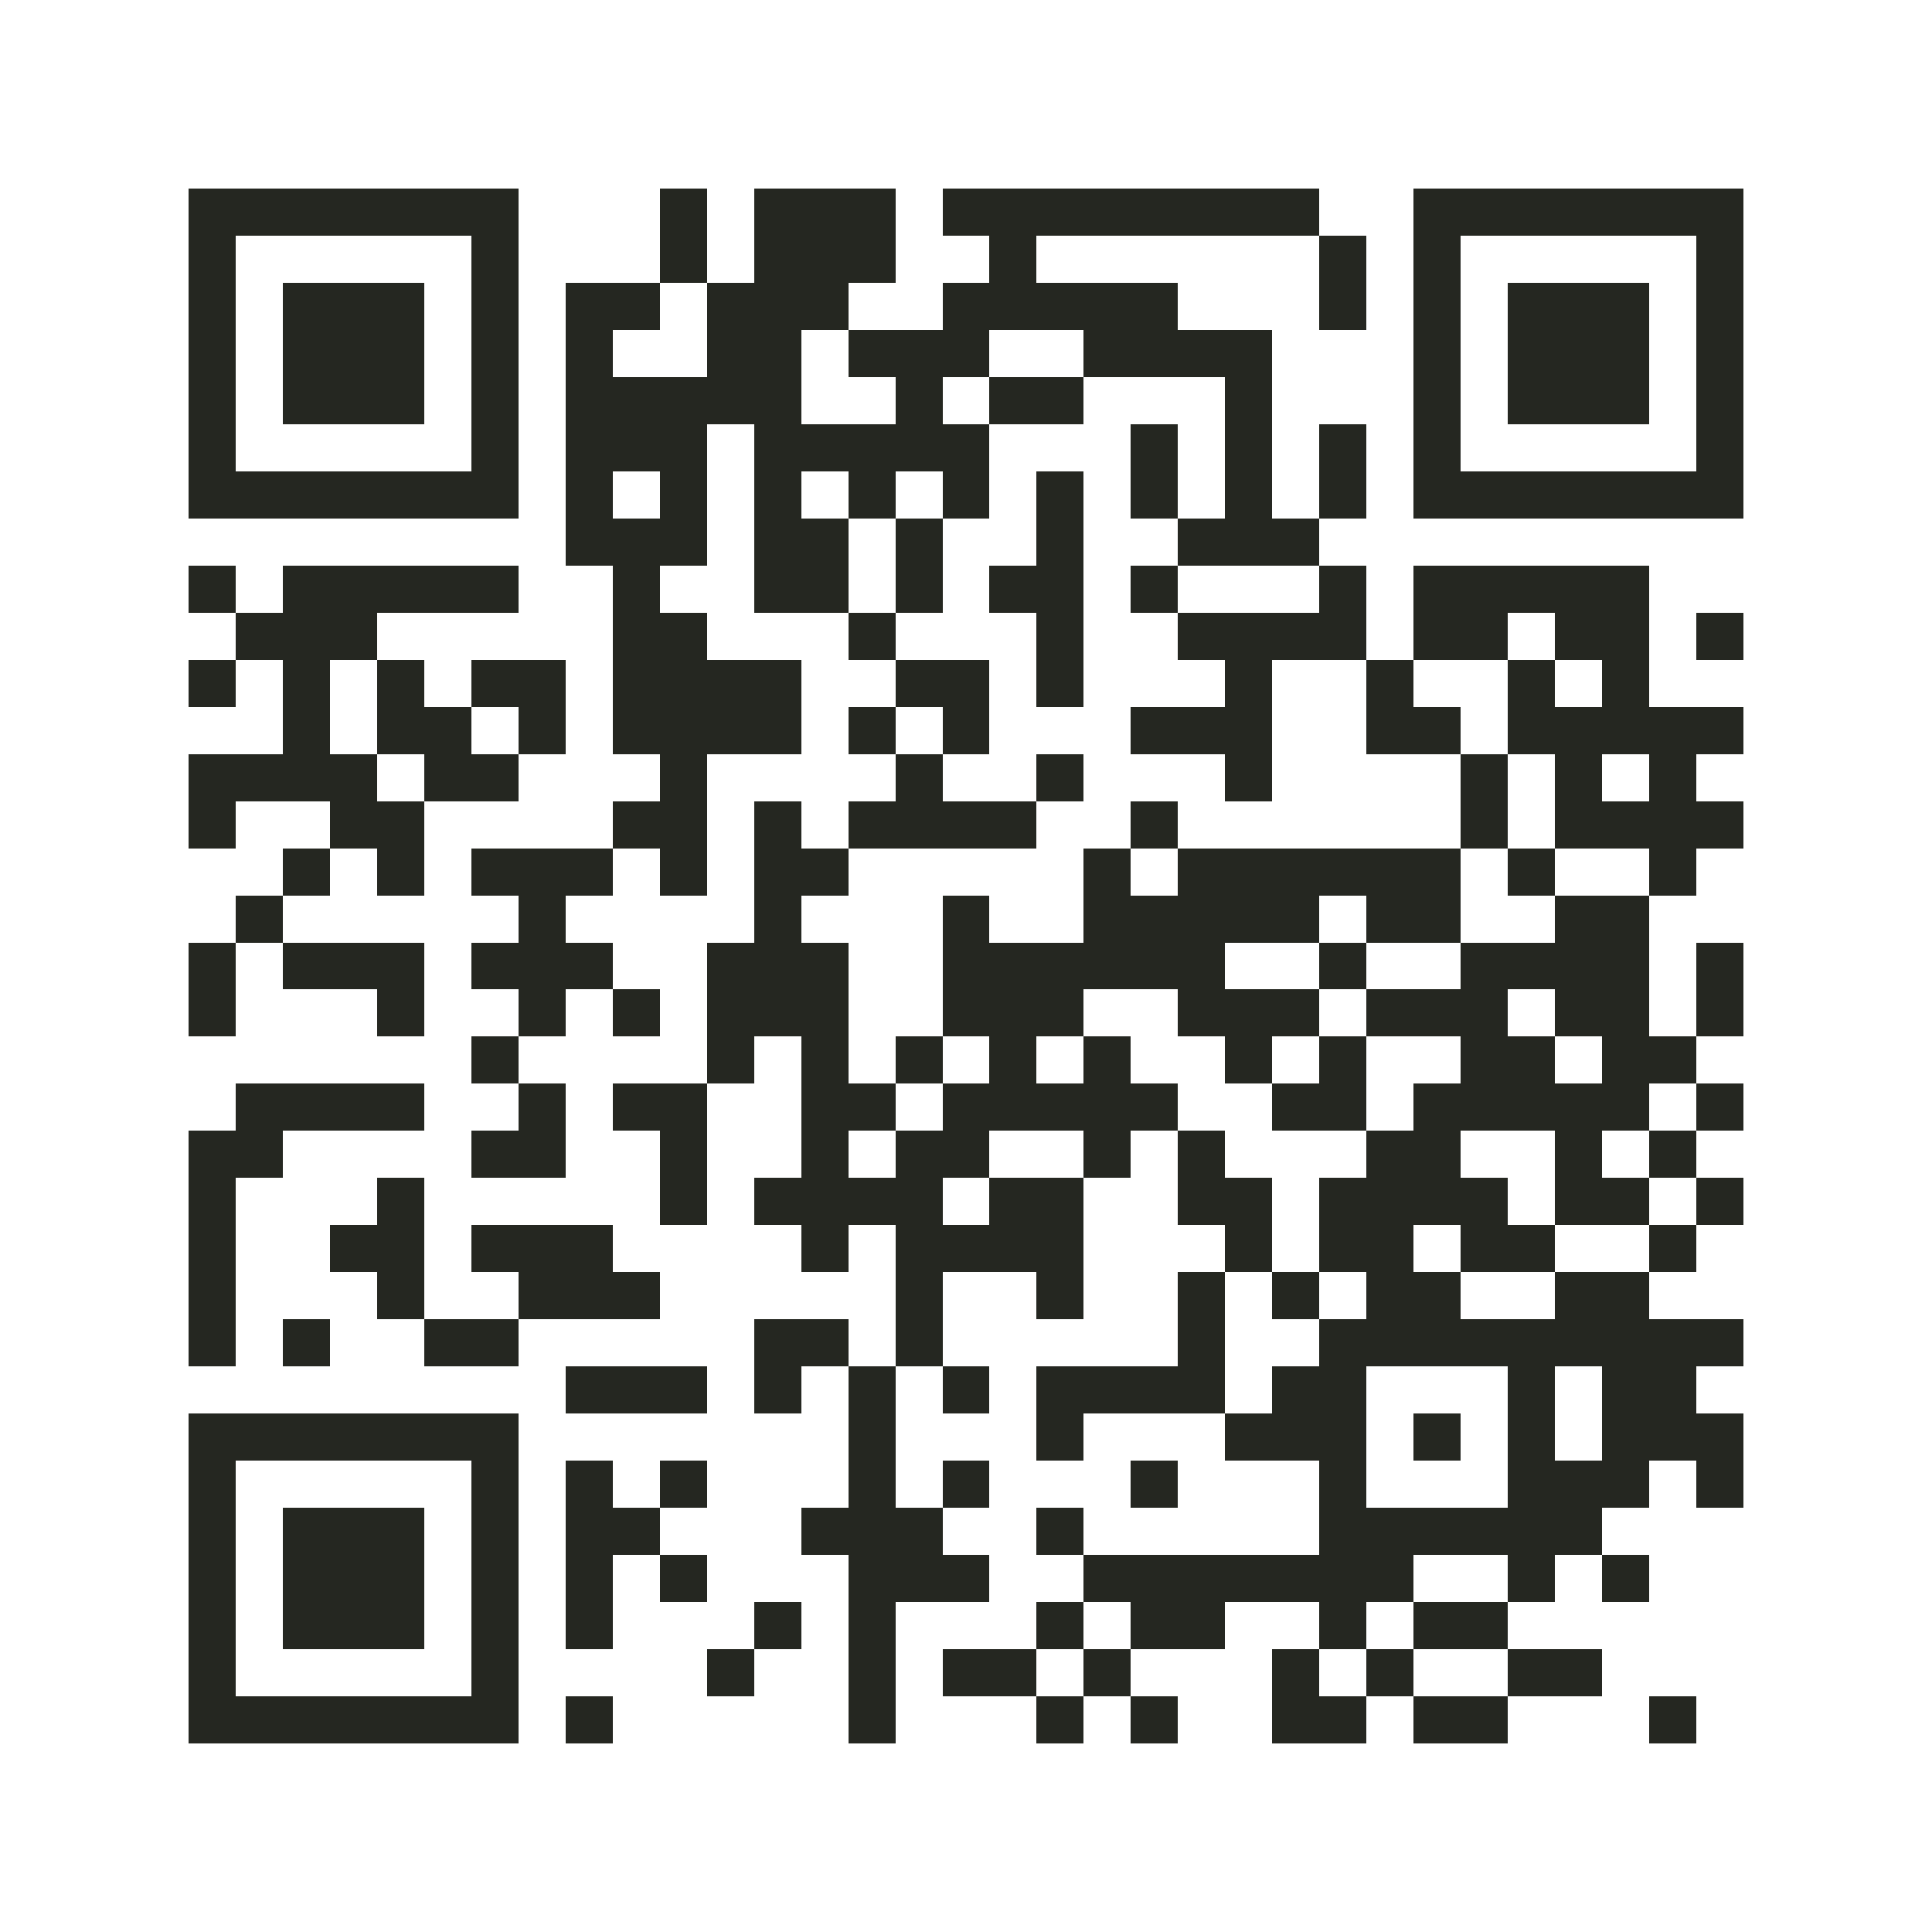
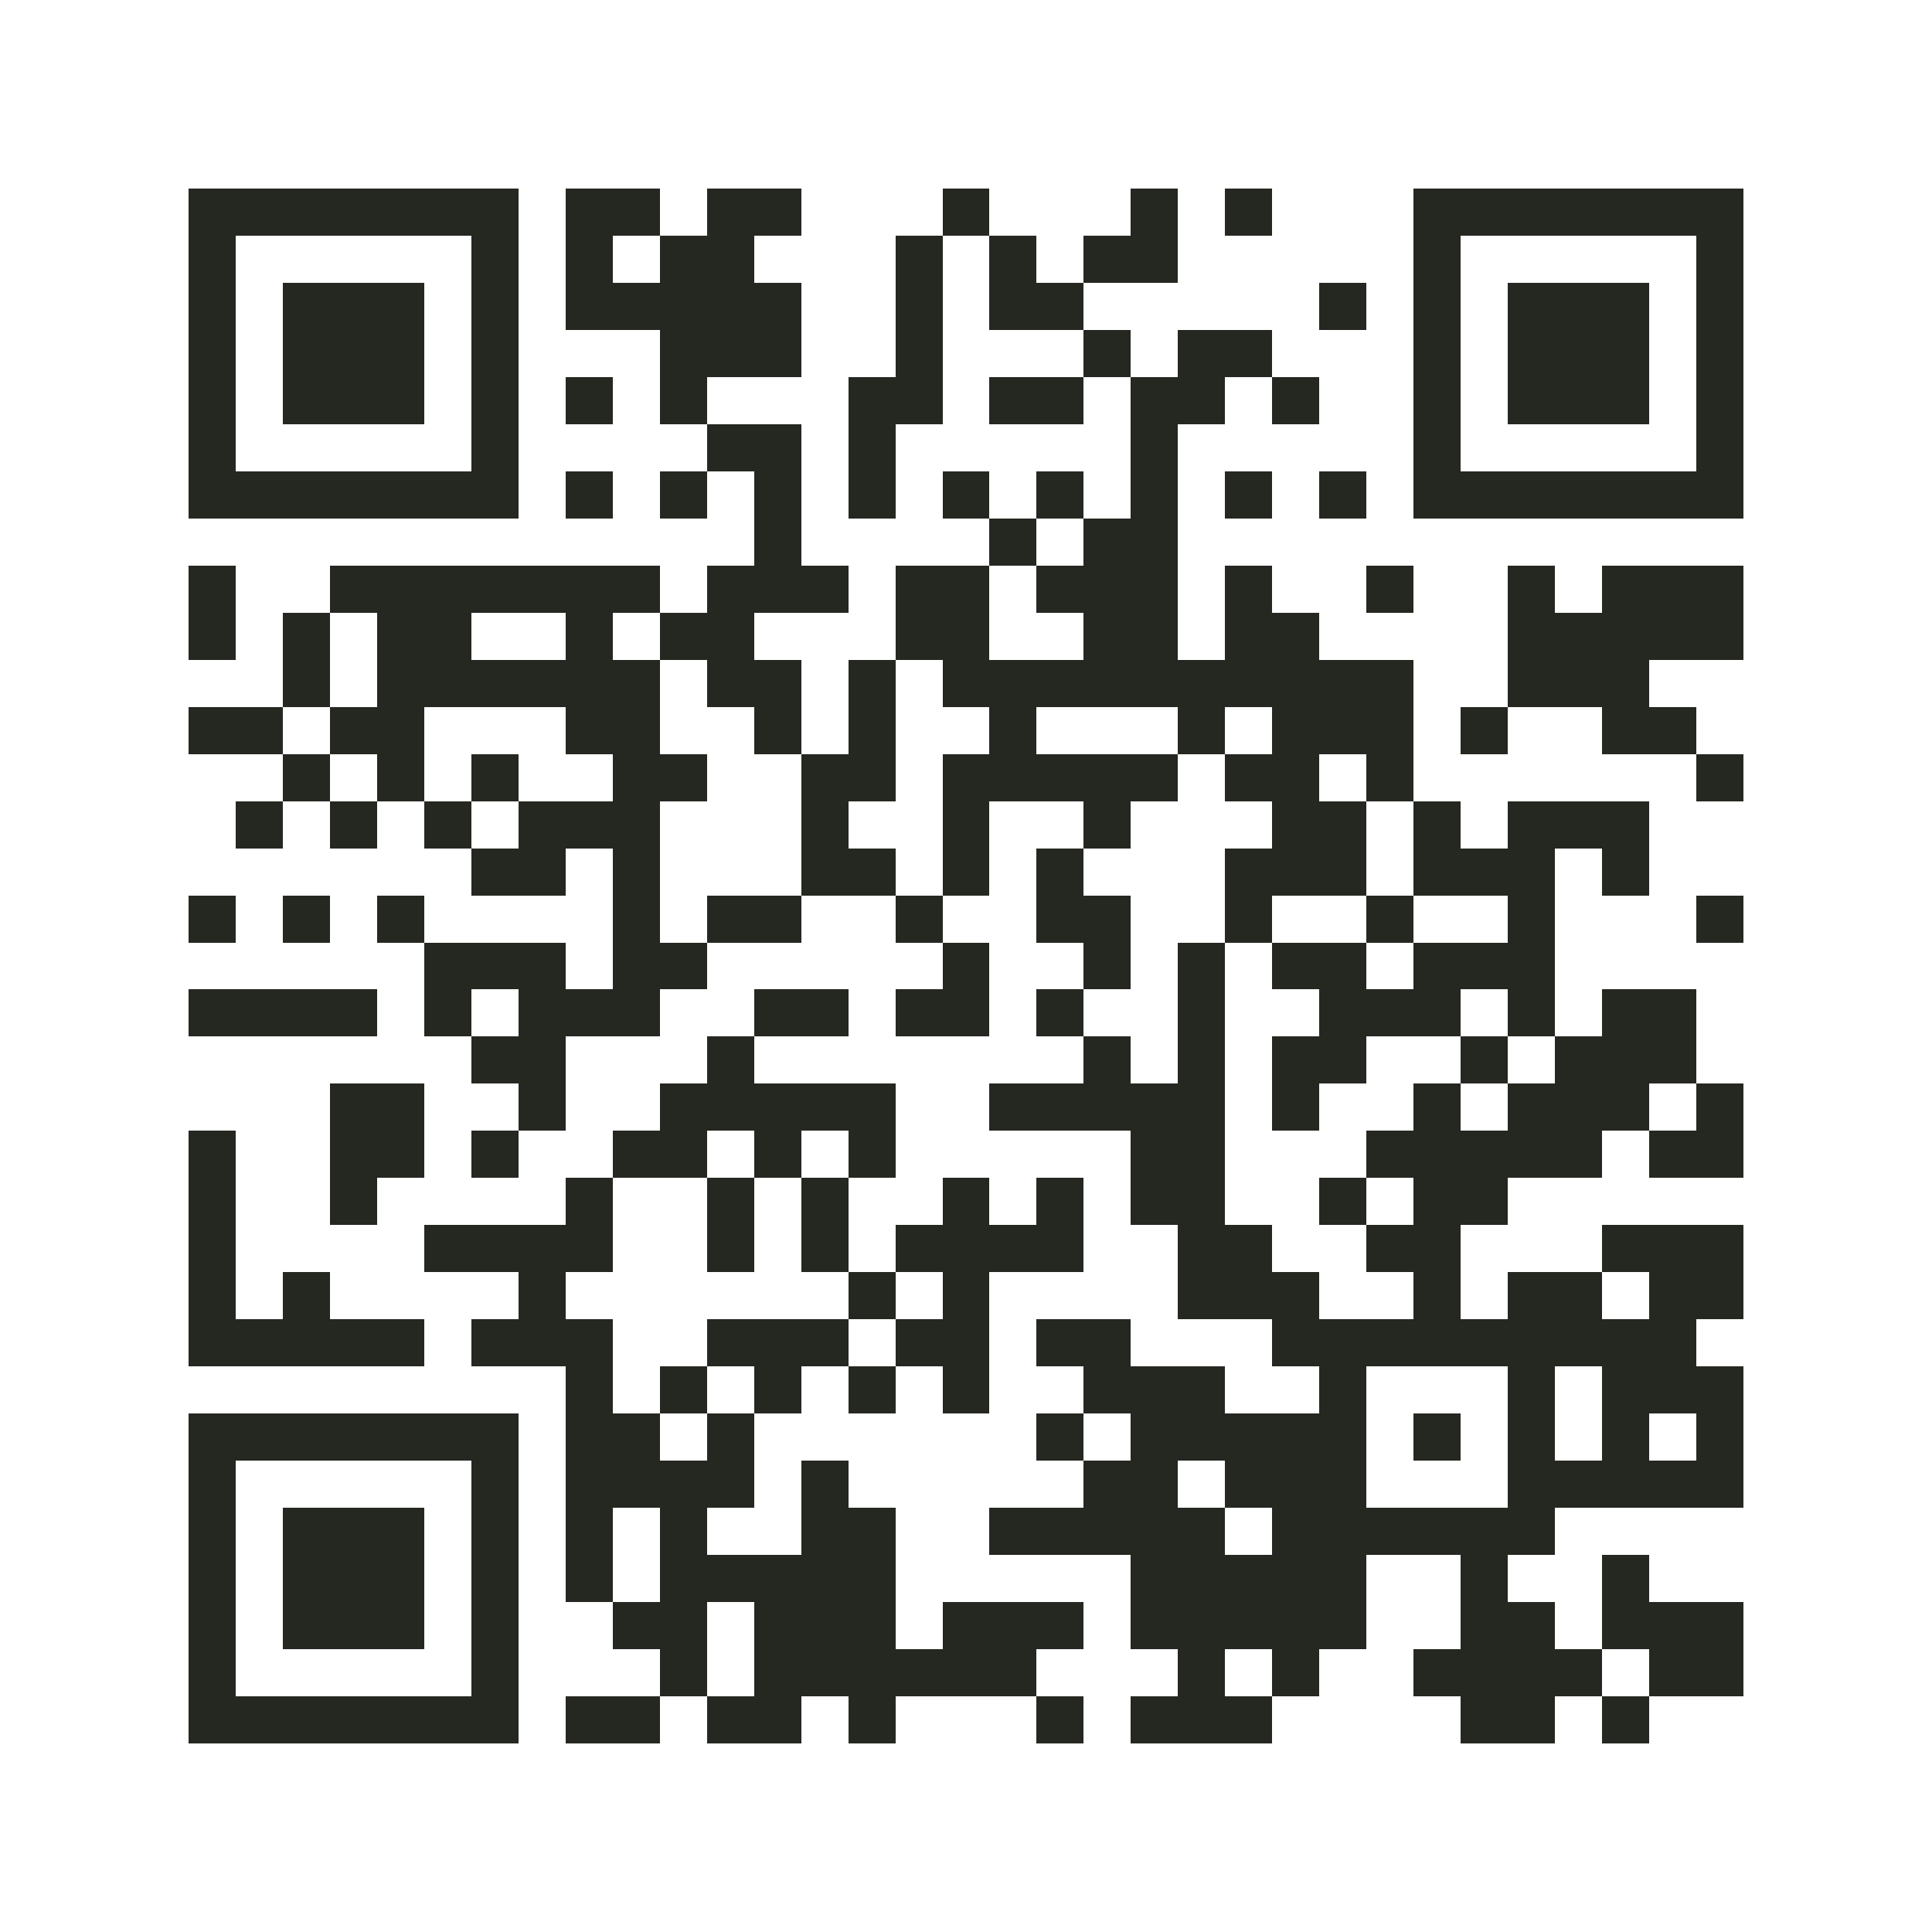
<svg xmlns="http://www.w3.org/2000/svg" viewBox="0 0 41 41" shape-rendering="crispEdges">
  <path fill="#ffffff" d="M0 0h41v41H0z" />
-   <path stroke="#252721" d="M4 4.5h7m3 0h1m1 0h3m1 0h8m2 0h7M4 5.5h1m5 0h1m3 0h1m1 0h3m2 0h1m6 0h1m1 0h1m5 0h1M4 6.5h1m1 0h3m1 0h1m1 0h2m1 0h3m2 0h5m3 0h1m1 0h1m1 0h3m1 0h1M4 7.5h1m1 0h3m1 0h1m1 0h1m2 0h2m1 0h3m2 0h4m3 0h1m1 0h3m1 0h1M4 8.5h1m1 0h3m1 0h1m1 0h5m2 0h1m1 0h2m3 0h1m3 0h1m1 0h3m1 0h1M4 9.5h1m5 0h1m1 0h3m1 0h5m3 0h1m1 0h1m1 0h1m1 0h1m5 0h1M4 10.5h7m1 0h1m1 0h1m1 0h1m1 0h1m1 0h1m1 0h1m1 0h1m1 0h1m1 0h1m1 0h7M12 11.5h3m1 0h2m1 0h1m2 0h1m2 0h3M4 12.5h1m1 0h5m2 0h1m2 0h2m1 0h1m1 0h2m1 0h1m3 0h1m1 0h5M5 13.5h3m5 0h2m3 0h1m3 0h1m2 0h4m1 0h2m1 0h2m1 0h1M4 14.5h1m1 0h1m1 0h1m1 0h2m1 0h4m2 0h2m1 0h1m3 0h1m2 0h1m2 0h1m1 0h1M6 15.5h1m1 0h2m1 0h1m1 0h4m1 0h1m1 0h1m3 0h3m2 0h2m1 0h5M4 16.5h4m1 0h2m3 0h1m4 0h1m2 0h1m3 0h1m4 0h1m1 0h1m1 0h1M4 17.5h1m2 0h2m4 0h2m1 0h1m1 0h4m2 0h1m6 0h1m1 0h4M6 18.5h1m1 0h1m1 0h3m1 0h1m1 0h2m5 0h1m1 0h6m1 0h1m2 0h1M5 19.5h1m5 0h1m4 0h1m3 0h1m2 0h5m1 0h2m2 0h2M4 20.5h1m1 0h3m1 0h3m2 0h3m2 0h6m2 0h1m2 0h4m1 0h1M4 21.5h1m3 0h1m2 0h1m1 0h1m1 0h3m2 0h3m2 0h3m1 0h3m1 0h2m1 0h1M10 22.5h1m4 0h1m1 0h1m1 0h1m1 0h1m1 0h1m2 0h1m1 0h1m2 0h2m1 0h2M5 23.5h4m2 0h1m1 0h2m2 0h2m1 0h5m2 0h2m1 0h5m1 0h1M4 24.5h2m4 0h2m2 0h1m2 0h1m1 0h2m2 0h1m1 0h1m3 0h2m2 0h1m1 0h1M4 25.5h1m3 0h1m5 0h1m1 0h4m1 0h2m2 0h2m1 0h4m1 0h2m1 0h1M4 26.5h1m2 0h2m1 0h3m4 0h1m1 0h4m3 0h1m1 0h2m1 0h2m2 0h1M4 27.5h1m3 0h1m2 0h3m5 0h1m2 0h1m2 0h1m1 0h1m1 0h2m2 0h2M4 28.5h1m1 0h1m2 0h2m5 0h2m1 0h1m5 0h1m2 0h9M12 29.5h3m1 0h1m1 0h1m1 0h1m1 0h4m1 0h2m3 0h1m1 0h2M4 30.5h7m7 0h1m3 0h1m3 0h3m1 0h1m1 0h1m1 0h3M4 31.5h1m5 0h1m1 0h1m1 0h1m3 0h1m1 0h1m3 0h1m3 0h1m3 0h3m1 0h1M4 32.5h1m1 0h3m1 0h1m1 0h2m3 0h3m2 0h1m5 0h6M4 33.5h1m1 0h3m1 0h1m1 0h1m1 0h1m3 0h3m2 0h7m2 0h1m1 0h1M4 34.5h1m1 0h3m1 0h1m1 0h1m3 0h1m1 0h1m3 0h1m1 0h2m2 0h1m1 0h2M4 35.5h1m5 0h1m4 0h1m2 0h1m1 0h2m1 0h1m3 0h1m1 0h1m2 0h2M4 36.5h7m1 0h1m5 0h1m3 0h1m1 0h1m2 0h2m1 0h2m3 0h1" />
+   <path stroke="#252721" d="M4 4.5h7m1 0h2m1 0h2m3 0h1m3 0h1m1 0h1m3 0h7M4 5.5h1m5 0h1m1 0h1m1 0h2m3 0h1m1 0h1m1 0h2m5 0h1m5 0h1M4 6.5h1m1 0h3m1 0h1m1 0h5m2 0h1m1 0h2m5 0h1m1 0h1m1 0h3m1 0h1M4 7.5h1m1 0h3m1 0h1m3 0h3m2 0h1m3 0h1m1 0h2m3 0h1m1 0h3m1 0h1M4 8.5h1m1 0h3m1 0h1m1 0h1m1 0h1m3 0h2m1 0h2m1 0h2m1 0h1m2 0h1m1 0h3m1 0h1M4 9.5h1m5 0h1m4 0h2m1 0h1m5 0h1m5 0h1m5 0h1M4 10.5h7m1 0h1m1 0h1m1 0h1m1 0h1m1 0h1m1 0h1m1 0h1m1 0h1m1 0h1m1 0h7M16 11.5h1m4 0h1m1 0h2M4 12.5h1m2 0h7m1 0h3m1 0h2m1 0h3m1 0h1m2 0h1m2 0h1m1 0h3M4 13.5h1m1 0h1m1 0h2m2 0h1m1 0h2m3 0h2m2 0h2m1 0h2m4 0h5M6 14.5h1m1 0h6m1 0h2m1 0h1m1 0h10m2 0h3M4 15.5h2m1 0h2m3 0h2m2 0h1m1 0h1m2 0h1m3 0h1m1 0h3m1 0h1m2 0h2M6 16.5h1m1 0h1m1 0h1m2 0h2m2 0h2m1 0h5m1 0h2m1 0h1m6 0h1M5 17.5h1m1 0h1m1 0h1m1 0h3m3 0h1m2 0h1m2 0h1m3 0h2m1 0h1m1 0h3M10 18.5h2m1 0h1m3 0h2m1 0h1m1 0h1m3 0h3m1 0h3m1 0h1M4 19.5h1m1 0h1m1 0h1m4 0h1m1 0h2m2 0h1m2 0h2m2 0h1m2 0h1m2 0h1m3 0h1M9 20.5h3m1 0h2m5 0h1m2 0h1m1 0h1m1 0h2m1 0h3M4 21.5h4m1 0h1m1 0h3m2 0h2m1 0h2m1 0h1m2 0h1m2 0h3m1 0h1m1 0h2M10 22.5h2m3 0h1m7 0h1m1 0h1m1 0h2m2 0h1m1 0h3M7 23.5h2m2 0h1m2 0h5m2 0h5m1 0h1m2 0h1m1 0h3m1 0h1M4 24.5h1m2 0h2m1 0h1m2 0h2m1 0h1m1 0h1m5 0h2m3 0h5m1 0h2M4 25.5h1m2 0h1m4 0h1m2 0h1m1 0h1m2 0h1m1 0h1m1 0h2m2 0h1m1 0h2M4 26.5h1m4 0h4m2 0h1m1 0h1m1 0h4m2 0h2m2 0h2m3 0h3M4 27.5h1m1 0h1m4 0h1m6 0h1m1 0h1m4 0h3m2 0h1m1 0h2m1 0h2M4 28.5h5m1 0h3m2 0h3m1 0h2m1 0h2m3 0h9M12 29.5h1m1 0h1m1 0h1m1 0h1m1 0h1m2 0h3m2 0h1m3 0h1m1 0h3M4 30.5h7m1 0h2m1 0h1m6 0h1m1 0h5m1 0h1m1 0h1m1 0h1m1 0h1M4 31.5h1m5 0h1m1 0h4m1 0h1m5 0h2m1 0h3m3 0h5M4 32.5h1m1 0h3m1 0h1m1 0h1m1 0h1m2 0h2m2 0h5m1 0h6M4 33.5h1m1 0h3m1 0h1m1 0h1m1 0h5m5 0h5m2 0h1m2 0h1M4 34.5h1m1 0h3m1 0h1m2 0h2m1 0h3m1 0h3m1 0h5m2 0h2m1 0h3M4 35.5h1m5 0h1m3 0h1m1 0h6m3 0h1m1 0h1m2 0h4m1 0h2M4 36.5h7m1 0h2m1 0h2m1 0h1m3 0h1m1 0h3m4 0h2m1 0h1" />
</svg>
